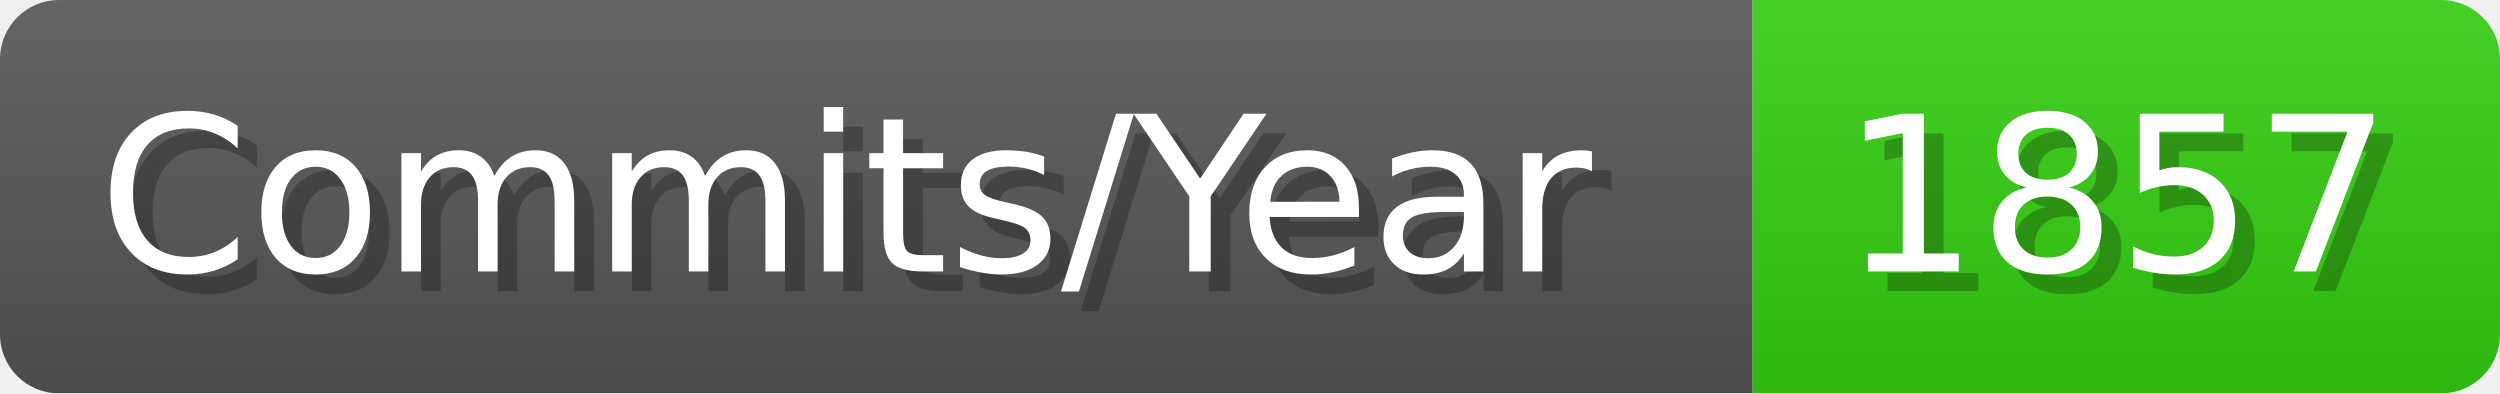
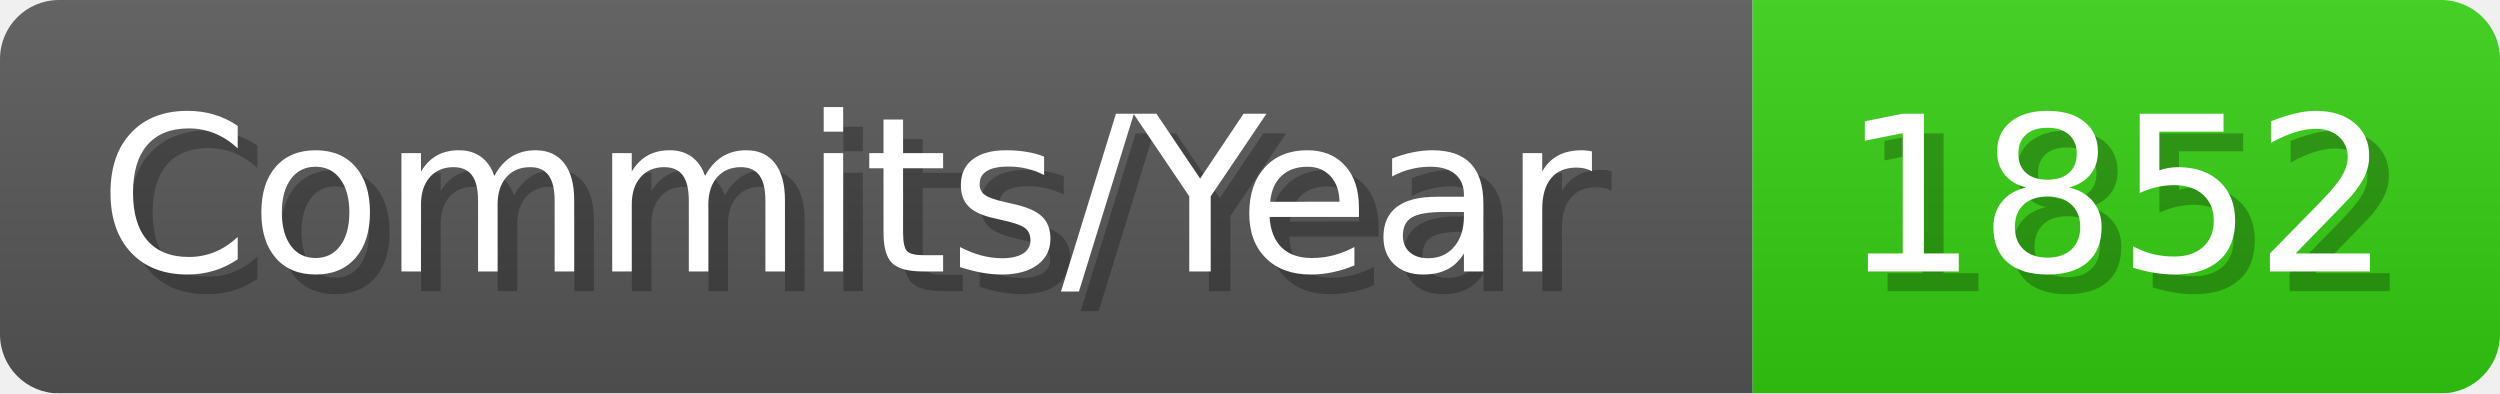
- <svg xmlns="http://www.w3.org/2000/svg" width="127.1" height="20" viewBox="0 0 1271 200" role="img" aria-label="Commits/Year: 1857">
+ <svg xmlns="http://www.w3.org/2000/svg" width="127.1" height="20" viewBox="0 0 1271 200" role="img" aria-label="Commits/Year: 1852">
  <linearGradient id="aUPdi" x2="0" y2="100%">
    <stop offset="0" stop-opacity=".1" stop-color="#EEE" />
    <stop offset="1" stop-opacity=".1" />
  </linearGradient>
  <mask id="WfAiQ">
    <rect width="1271" height="200" rx="30" fill="#FFF" />
  </mask>
  <g mask="url(#WfAiQ)">
    <rect width="891" height="200" fill="#555" />
    <rect width="380" height="200" fill="#3C1" x="891" />
    <rect width="1271" height="200" fill="url(#aUPdi)" />
  </g>
  <g aria-hidden="true" fill="#fff" text-anchor="start" font-family="Verdana,DejaVu Sans,sans-serif" font-size="110">
    <text x="60" y="148" textLength="791" fill="#000" opacity="0.25">Commits/Year</text>
    <text x="50" y="138" textLength="791">Commits/Year</text>
-     <text x="946" y="148" textLength="280" fill="#000" opacity="0.25">1857</text>
-     <text x="936" y="138" textLength="280">1857</text>
+     <text x="946" y="148" textLength="280" fill="#000" opacity="0.25">1852</text>
+     <text x="936" y="138" textLength="280">1852</text>
  </g>
</svg>
